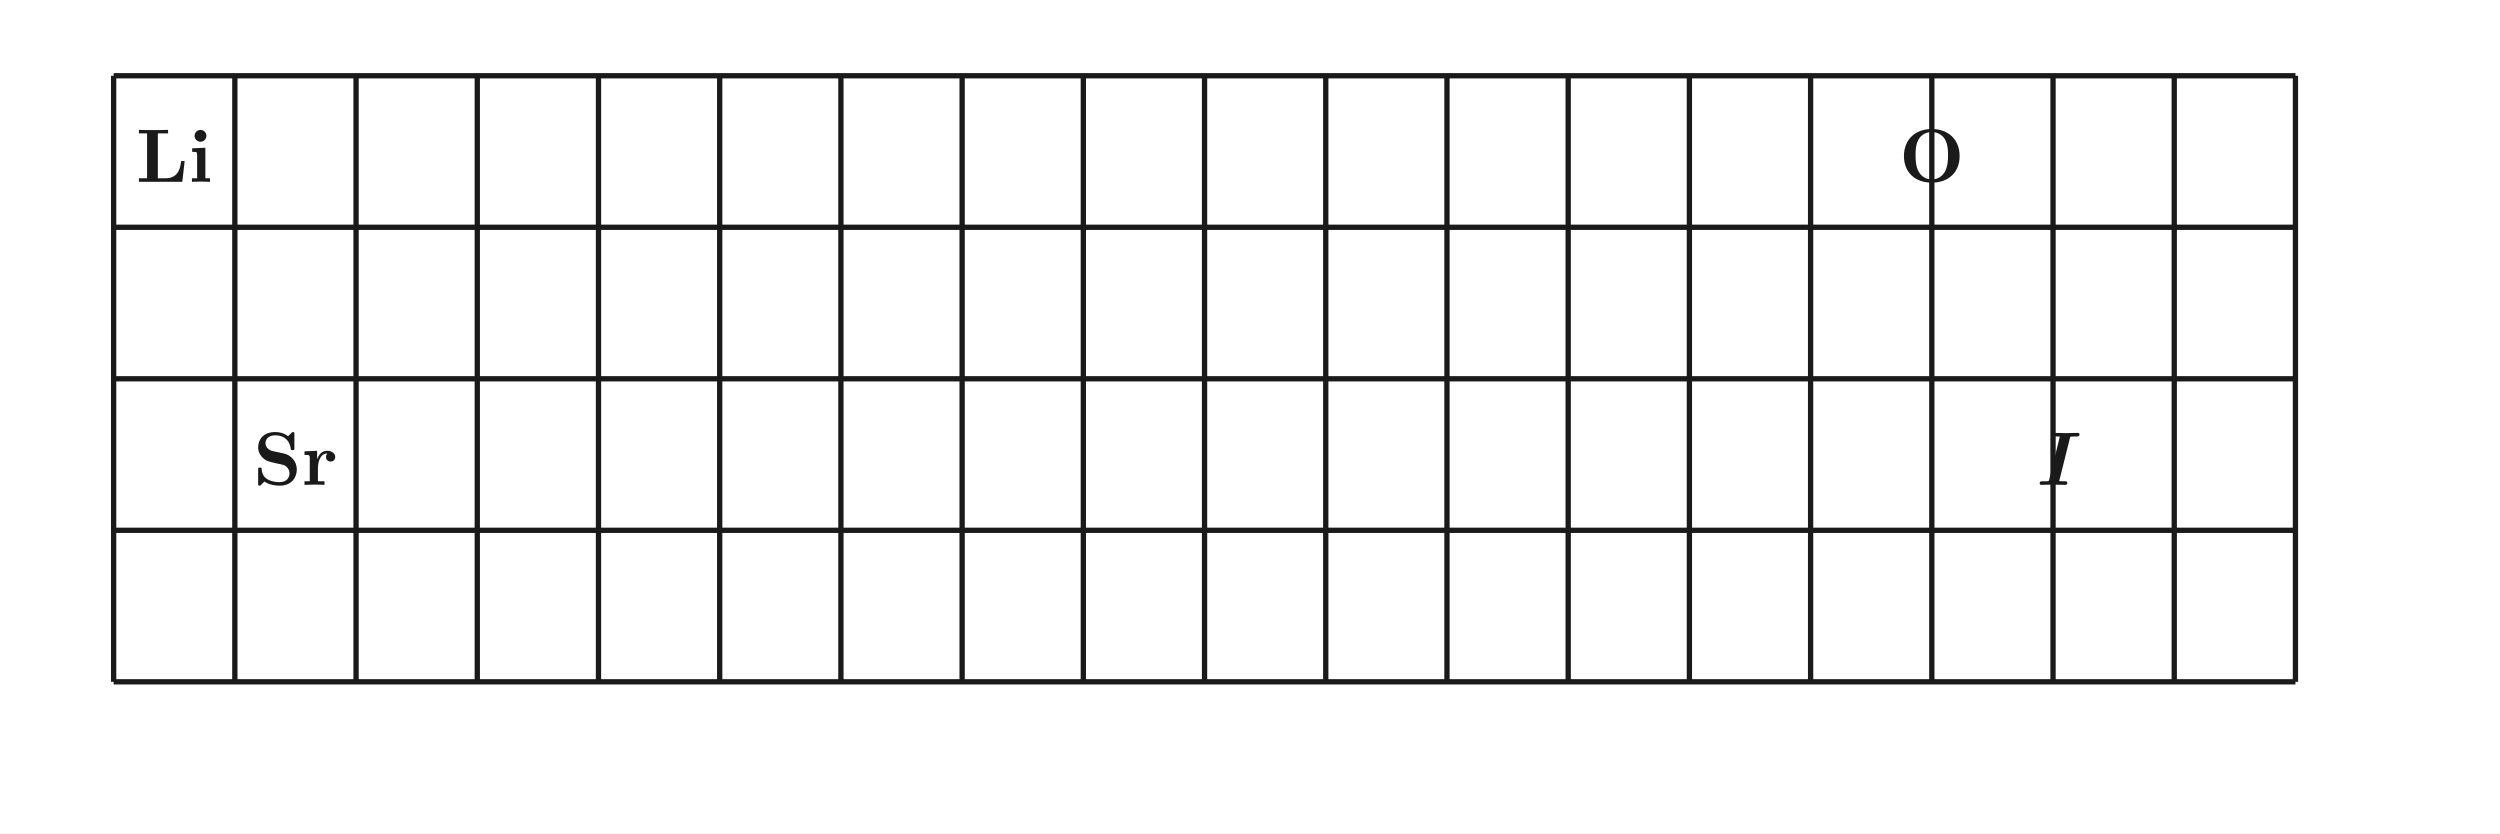
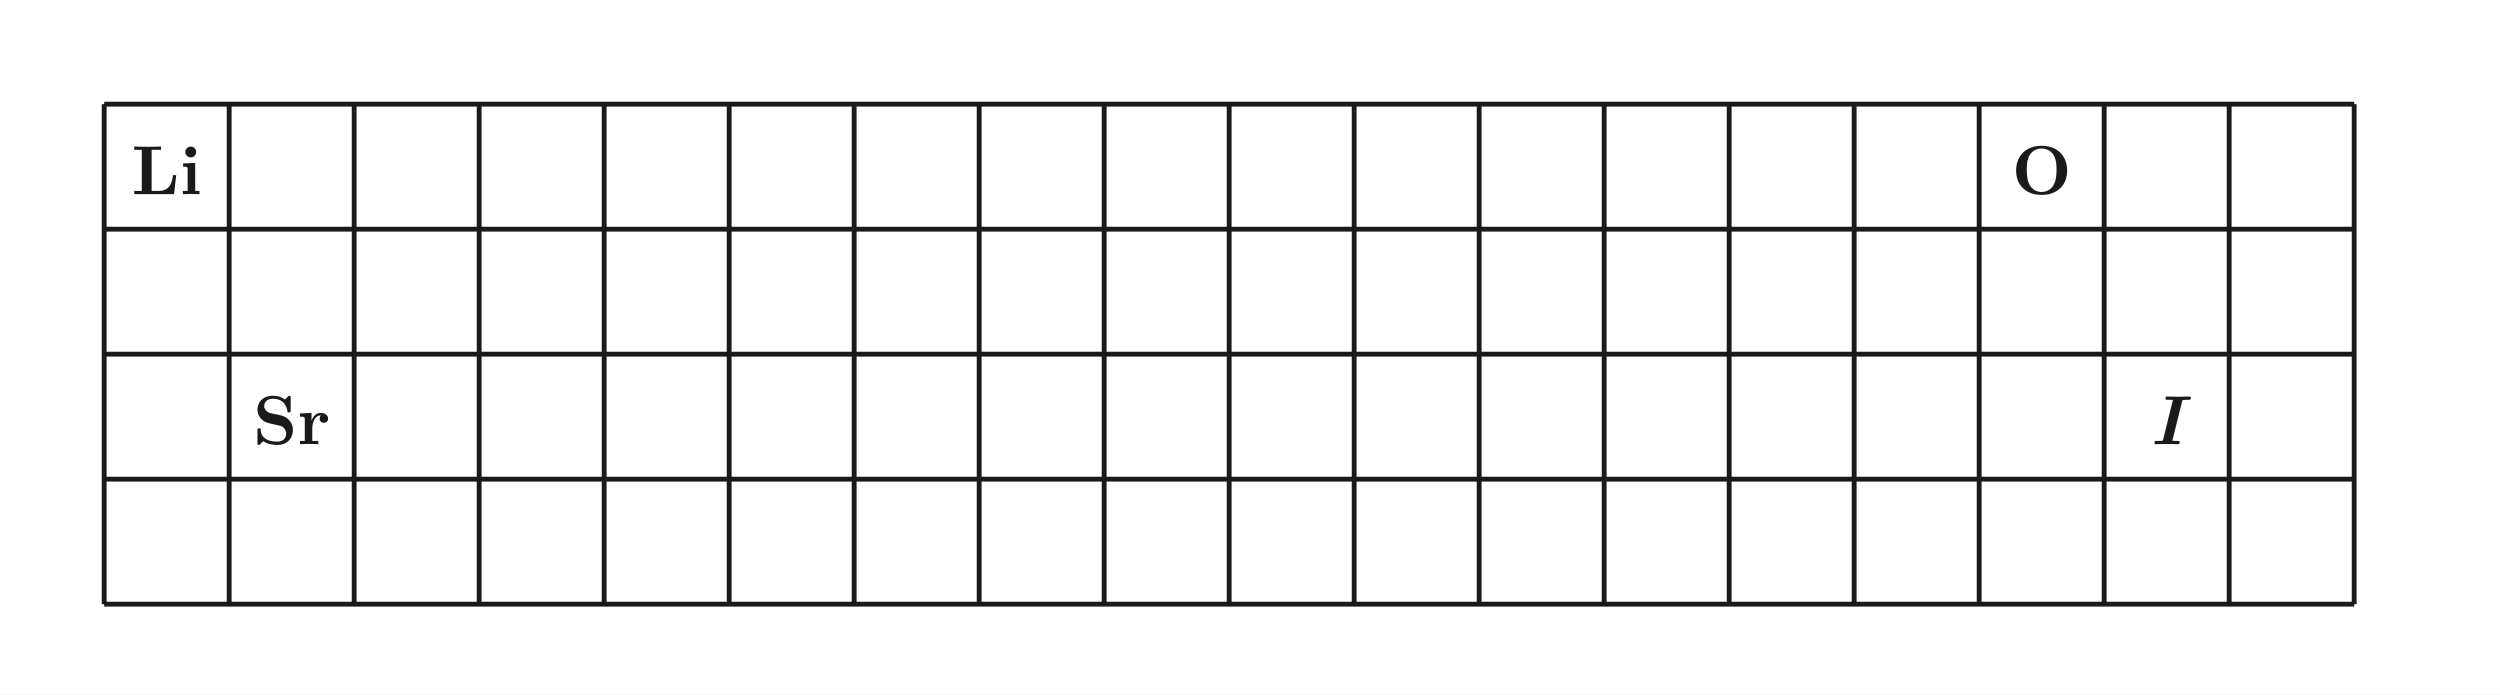
- <svg xmlns="http://www.w3.org/2000/svg" viewBox="0 0 660 220" width="660" height="220" font-family="'Latin Modern Roman', Georgia, 'Times New Roman', serif">
-   <rect width="660" height="220" fill="#ffffff" />
-   <g stroke="#1a1a1a" stroke-width="1.4" fill="#ffffff">
-     <g>
-       <line x1="30" y1="20" x2="606" y2="20" />
-       <line x1="30" y1="60" x2="606" y2="60" />
-       <line x1="30" y1="100" x2="606" y2="100" />
-       <line x1="30" y1="140" x2="606" y2="140" />
-       <line x1="30" y1="180" x2="606" y2="180" />
-     </g>
-     <g>
-       <line x1="30" y1="20" x2="30" y2="180" />
-       <line x1="62" y1="20" x2="62" y2="180" />
-       <line x1="94" y1="20" x2="94" y2="180" />
-       <line x1="126" y1="20" x2="126" y2="180" />
-       <line x1="158" y1="20" x2="158" y2="180" />
-       <line x1="190" y1="20" x2="190" y2="180" />
-       <line x1="222" y1="20" x2="222" y2="180" />
-       <line x1="254" y1="20" x2="254" y2="180" />
-       <line x1="286" y1="20" x2="286" y2="180" />
-       <line x1="318" y1="20" x2="318" y2="180" />
-       <line x1="350" y1="20" x2="350" y2="180" />
-       <line x1="382" y1="20" x2="382" y2="180" />
-       <line x1="414" y1="20" x2="414" y2="180" />
-       <line x1="446" y1="20" x2="446" y2="180" />
-       <line x1="478" y1="20" x2="478" y2="180" />
-       <line x1="510" y1="20" x2="510" y2="180" />
-       <line x1="542" y1="20" x2="542" y2="180" />
-       <line x1="574" y1="20" x2="574" y2="180" />
-       <line x1="606" y1="20" x2="606" y2="180" />
-     </g>
+ <svg xmlns="http://www.w3.org/2000/svg" viewBox="0 0 720 200" width="720" height="200" font-family="'Latin Modern Roman', Georgia, 'Times New Roman', serif">
+   <rect width="720" height="200" fill="#ffffff" />
+   <g stroke="#1a1a1a" stroke-width="1.4" fill="none">
+     <line x1="30" y1="30" x2="678" y2="30" />
+     <line x1="30" y1="66" x2="678" y2="66" />
+     <line x1="30" y1="102" x2="678" y2="102" />
+     <line x1="30" y1="138" x2="678" y2="138" />
+     <line x1="30" y1="174" x2="678" y2="174" />
+     <line x1="30" y1="30" x2="30" y2="174" />
+     <line x1="66" y1="30" x2="66" y2="174" />
+     <line x1="102" y1="30" x2="102" y2="174" />
+     <line x1="138" y1="30" x2="138" y2="174" />
+     <line x1="174" y1="30" x2="174" y2="174" />
+     <line x1="210" y1="30" x2="210" y2="174" />
+     <line x1="246" y1="30" x2="246" y2="174" />
+     <line x1="282" y1="30" x2="282" y2="174" />
+     <line x1="318" y1="30" x2="318" y2="174" />
+     <line x1="354" y1="30" x2="354" y2="174" />
+     <line x1="390" y1="30" x2="390" y2="174" />
+     <line x1="426" y1="30" x2="426" y2="174" />
+     <line x1="462" y1="30" x2="462" y2="174" />
+     <line x1="498" y1="30" x2="498" y2="174" />
+     <line x1="534" y1="30" x2="534" y2="174" />
+     <line x1="570" y1="30" x2="570" y2="174" />
+     <line x1="606" y1="30" x2="606" y2="174" />
+     <line x1="642" y1="30" x2="642" y2="174" />
+     <line x1="678" y1="30" x2="678" y2="174" />
  </g>
-   <g font-size="20" font-weight="600" text-anchor="middle" fill="#1a1a1a">
-     <text x="46" y="48">Li</text>
-     <text x="510" y="48">O</text>
-     <text x="78" y="128">Sr</text>
-     <text x="542" y="128" font-style="italic">I</text>
+   <g font-size="20" font-weight="600" text-anchor="middle" fill="#1a1a1a" dominant-baseline="middle">
+     <text x="48" y="50">Li</text>
+     <text x="588" y="50">O</text>
+     <text x="84" y="122">Sr</text>
+     <text x="624" y="122" font-style="italic">I</text>
  </g>
</svg>
